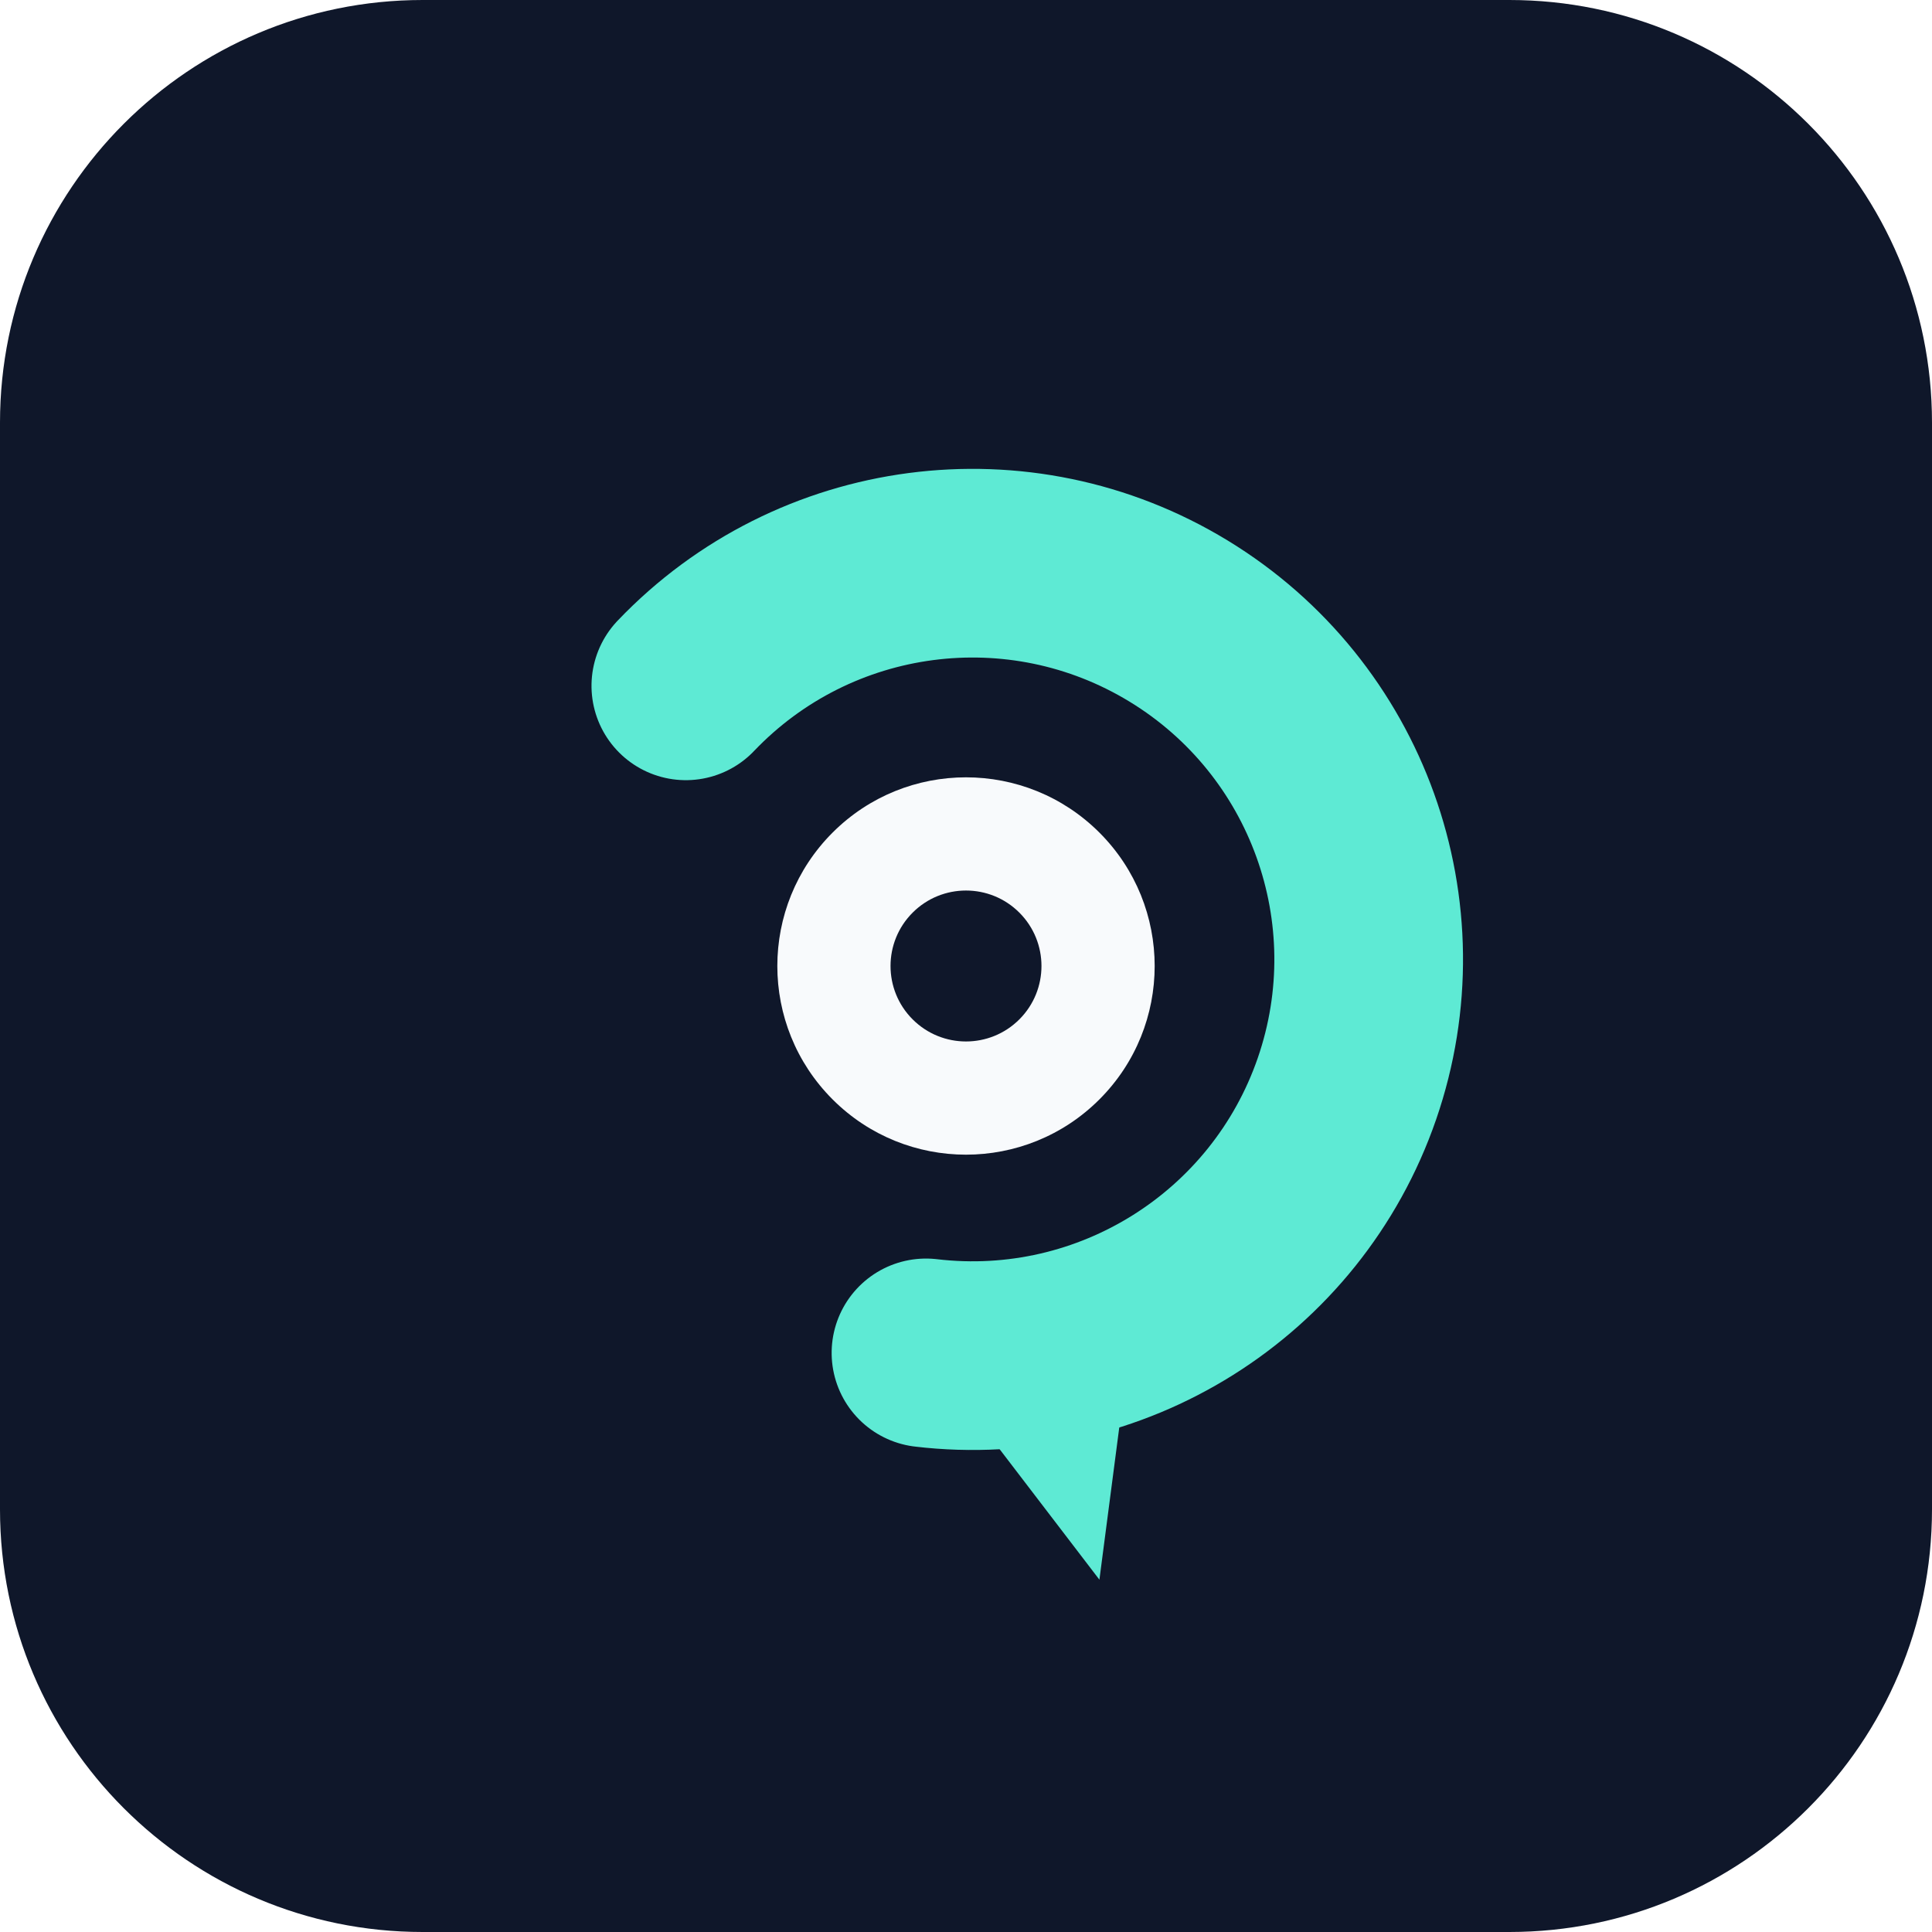
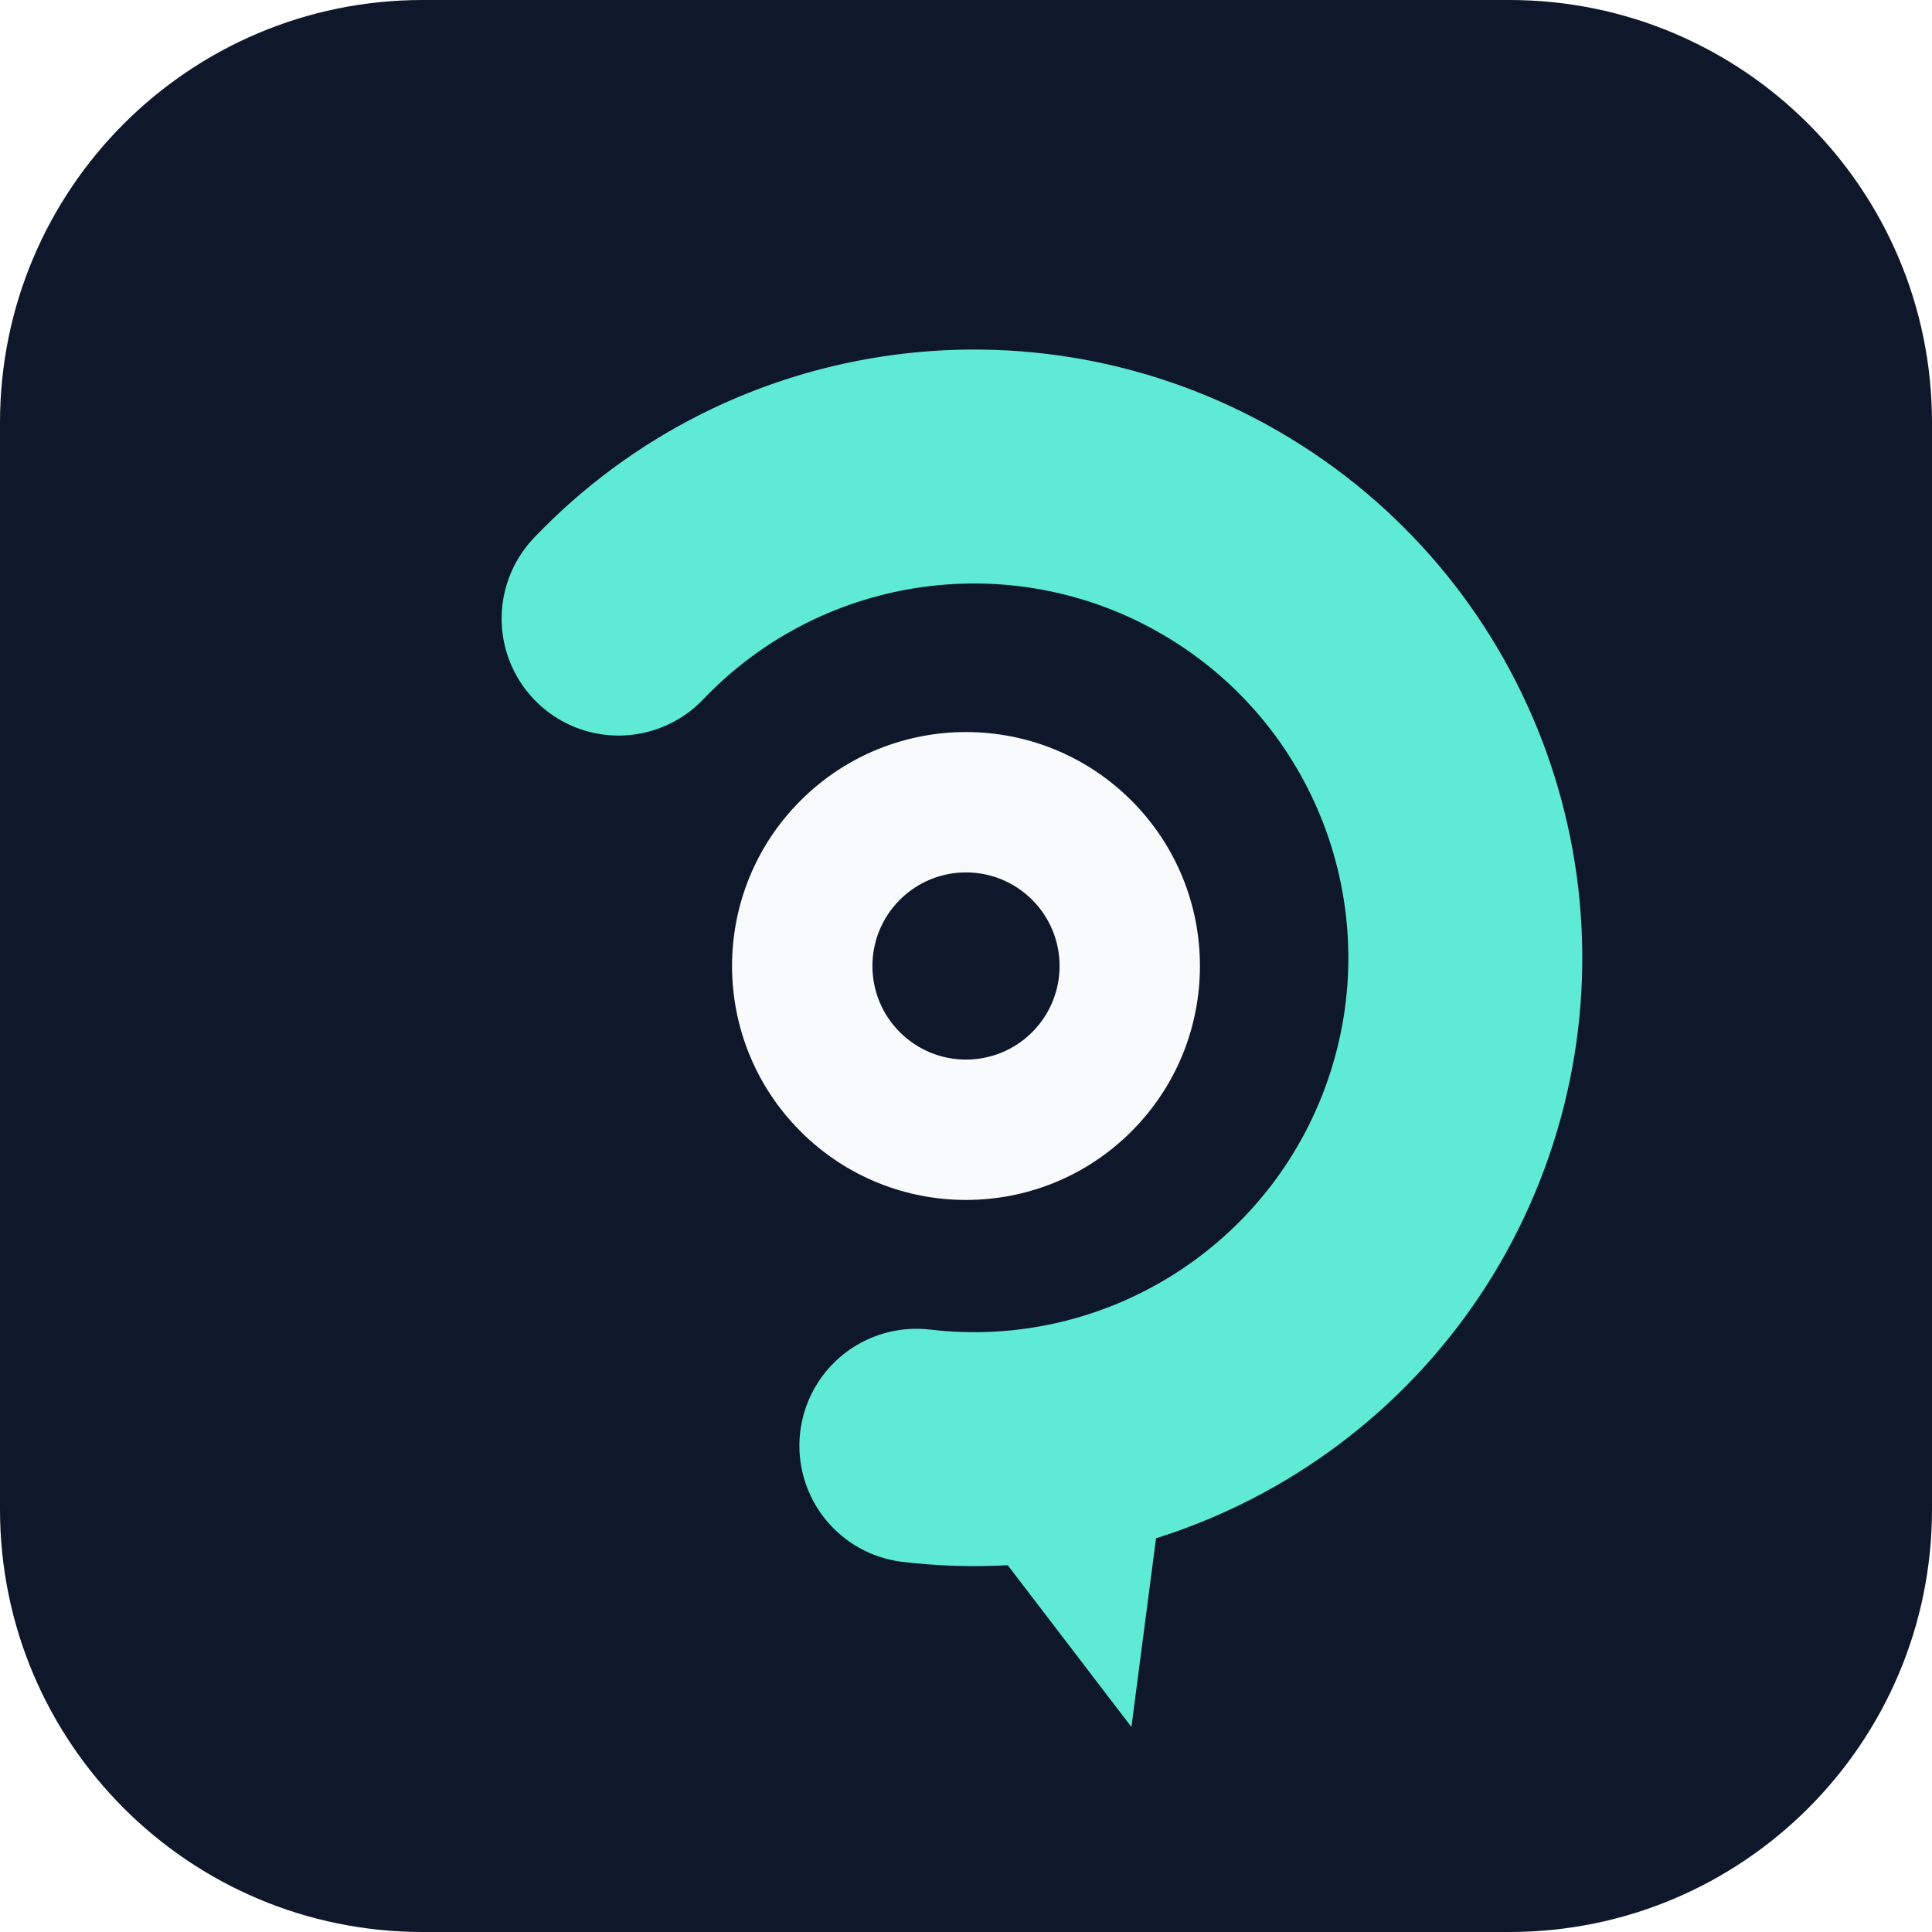
<svg xmlns="http://www.w3.org/2000/svg" width="512" height="512" viewBox="0 0 512 512" role="img" aria-label="Wakeflow logo">
  <rect width="512" height="512" rx="112" fill="#0F172A" />
-   <g transform="translate(256 256) rotate(45) scale(1.25) translate(-256 -256)">
+   <g transform="translate(256 256) rotate(45) scale(1.55) translate(-256 -256)">
    <path d="M172 256a84 84 0 1 1 136 64" fill="none" stroke="#5EEAD4" stroke-width="40" stroke-linecap="round" />
    <path d="M308 320 368 328 328 276Z" fill="#5EEAD4" />
    <circle cx="256" cy="256" r="40" fill="#F8FAFC" />
    <circle cx="256" cy="256" r="16" fill="#0F172A" />
  </g>
</svg>
